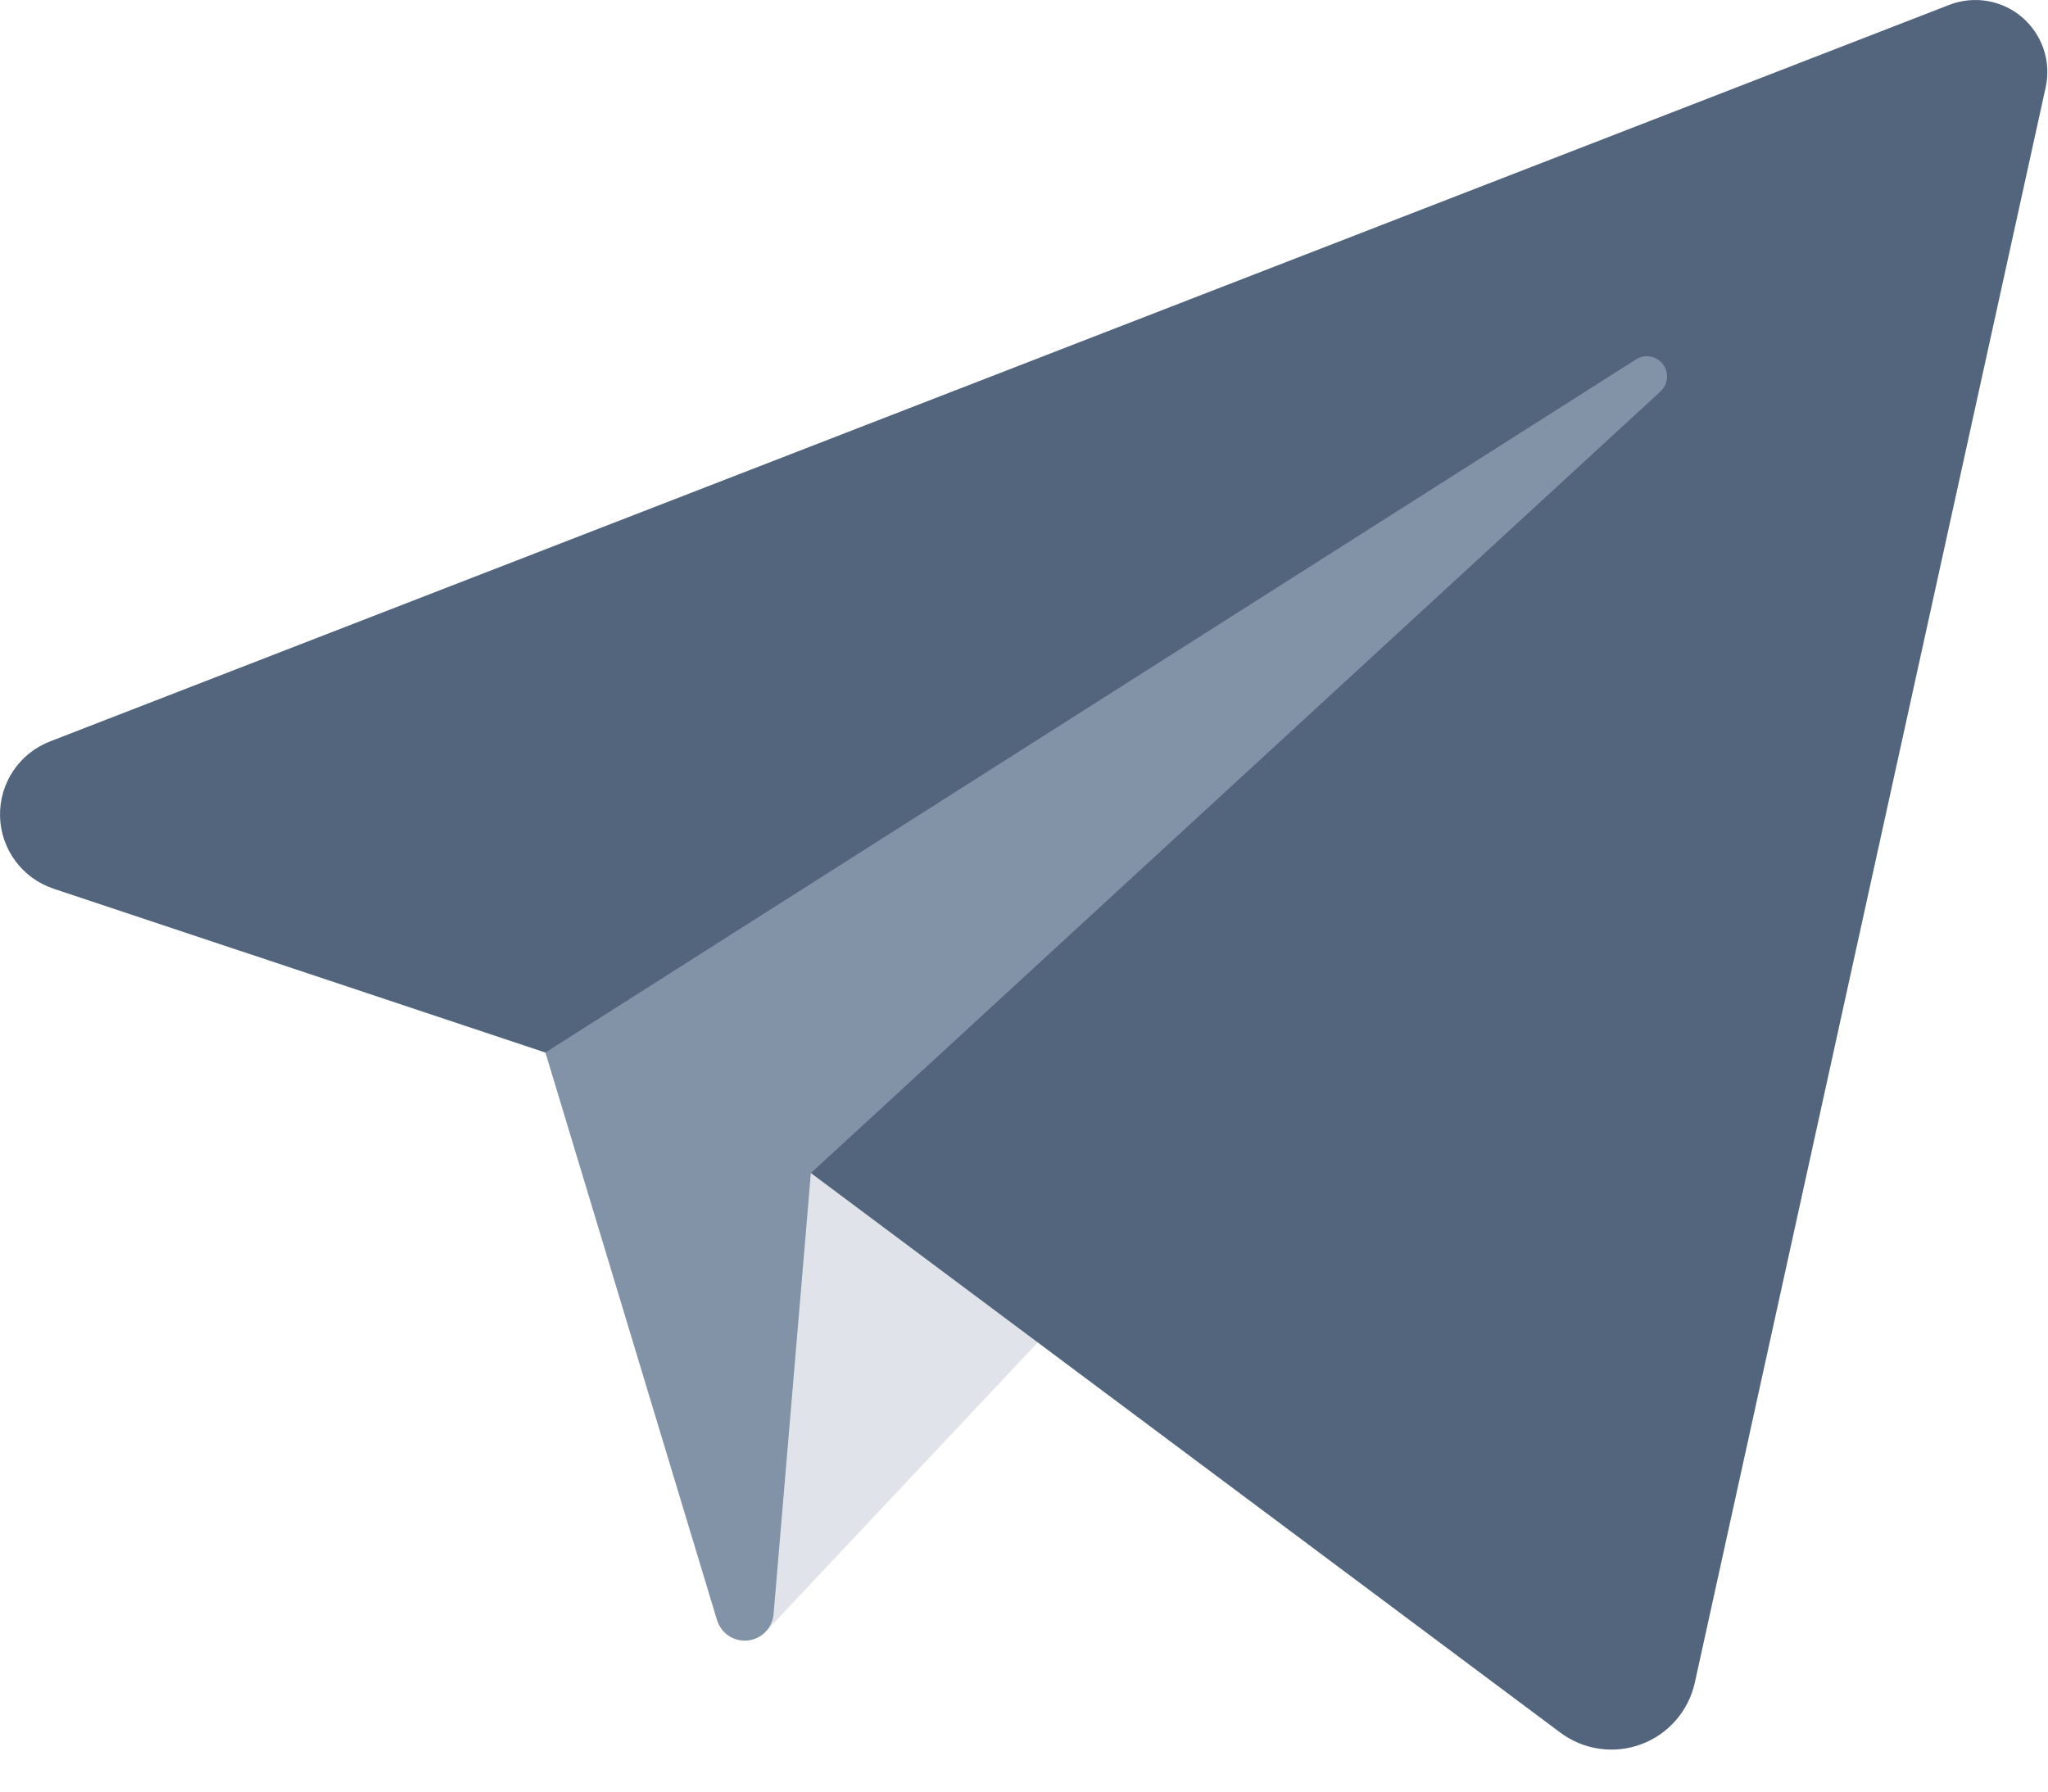
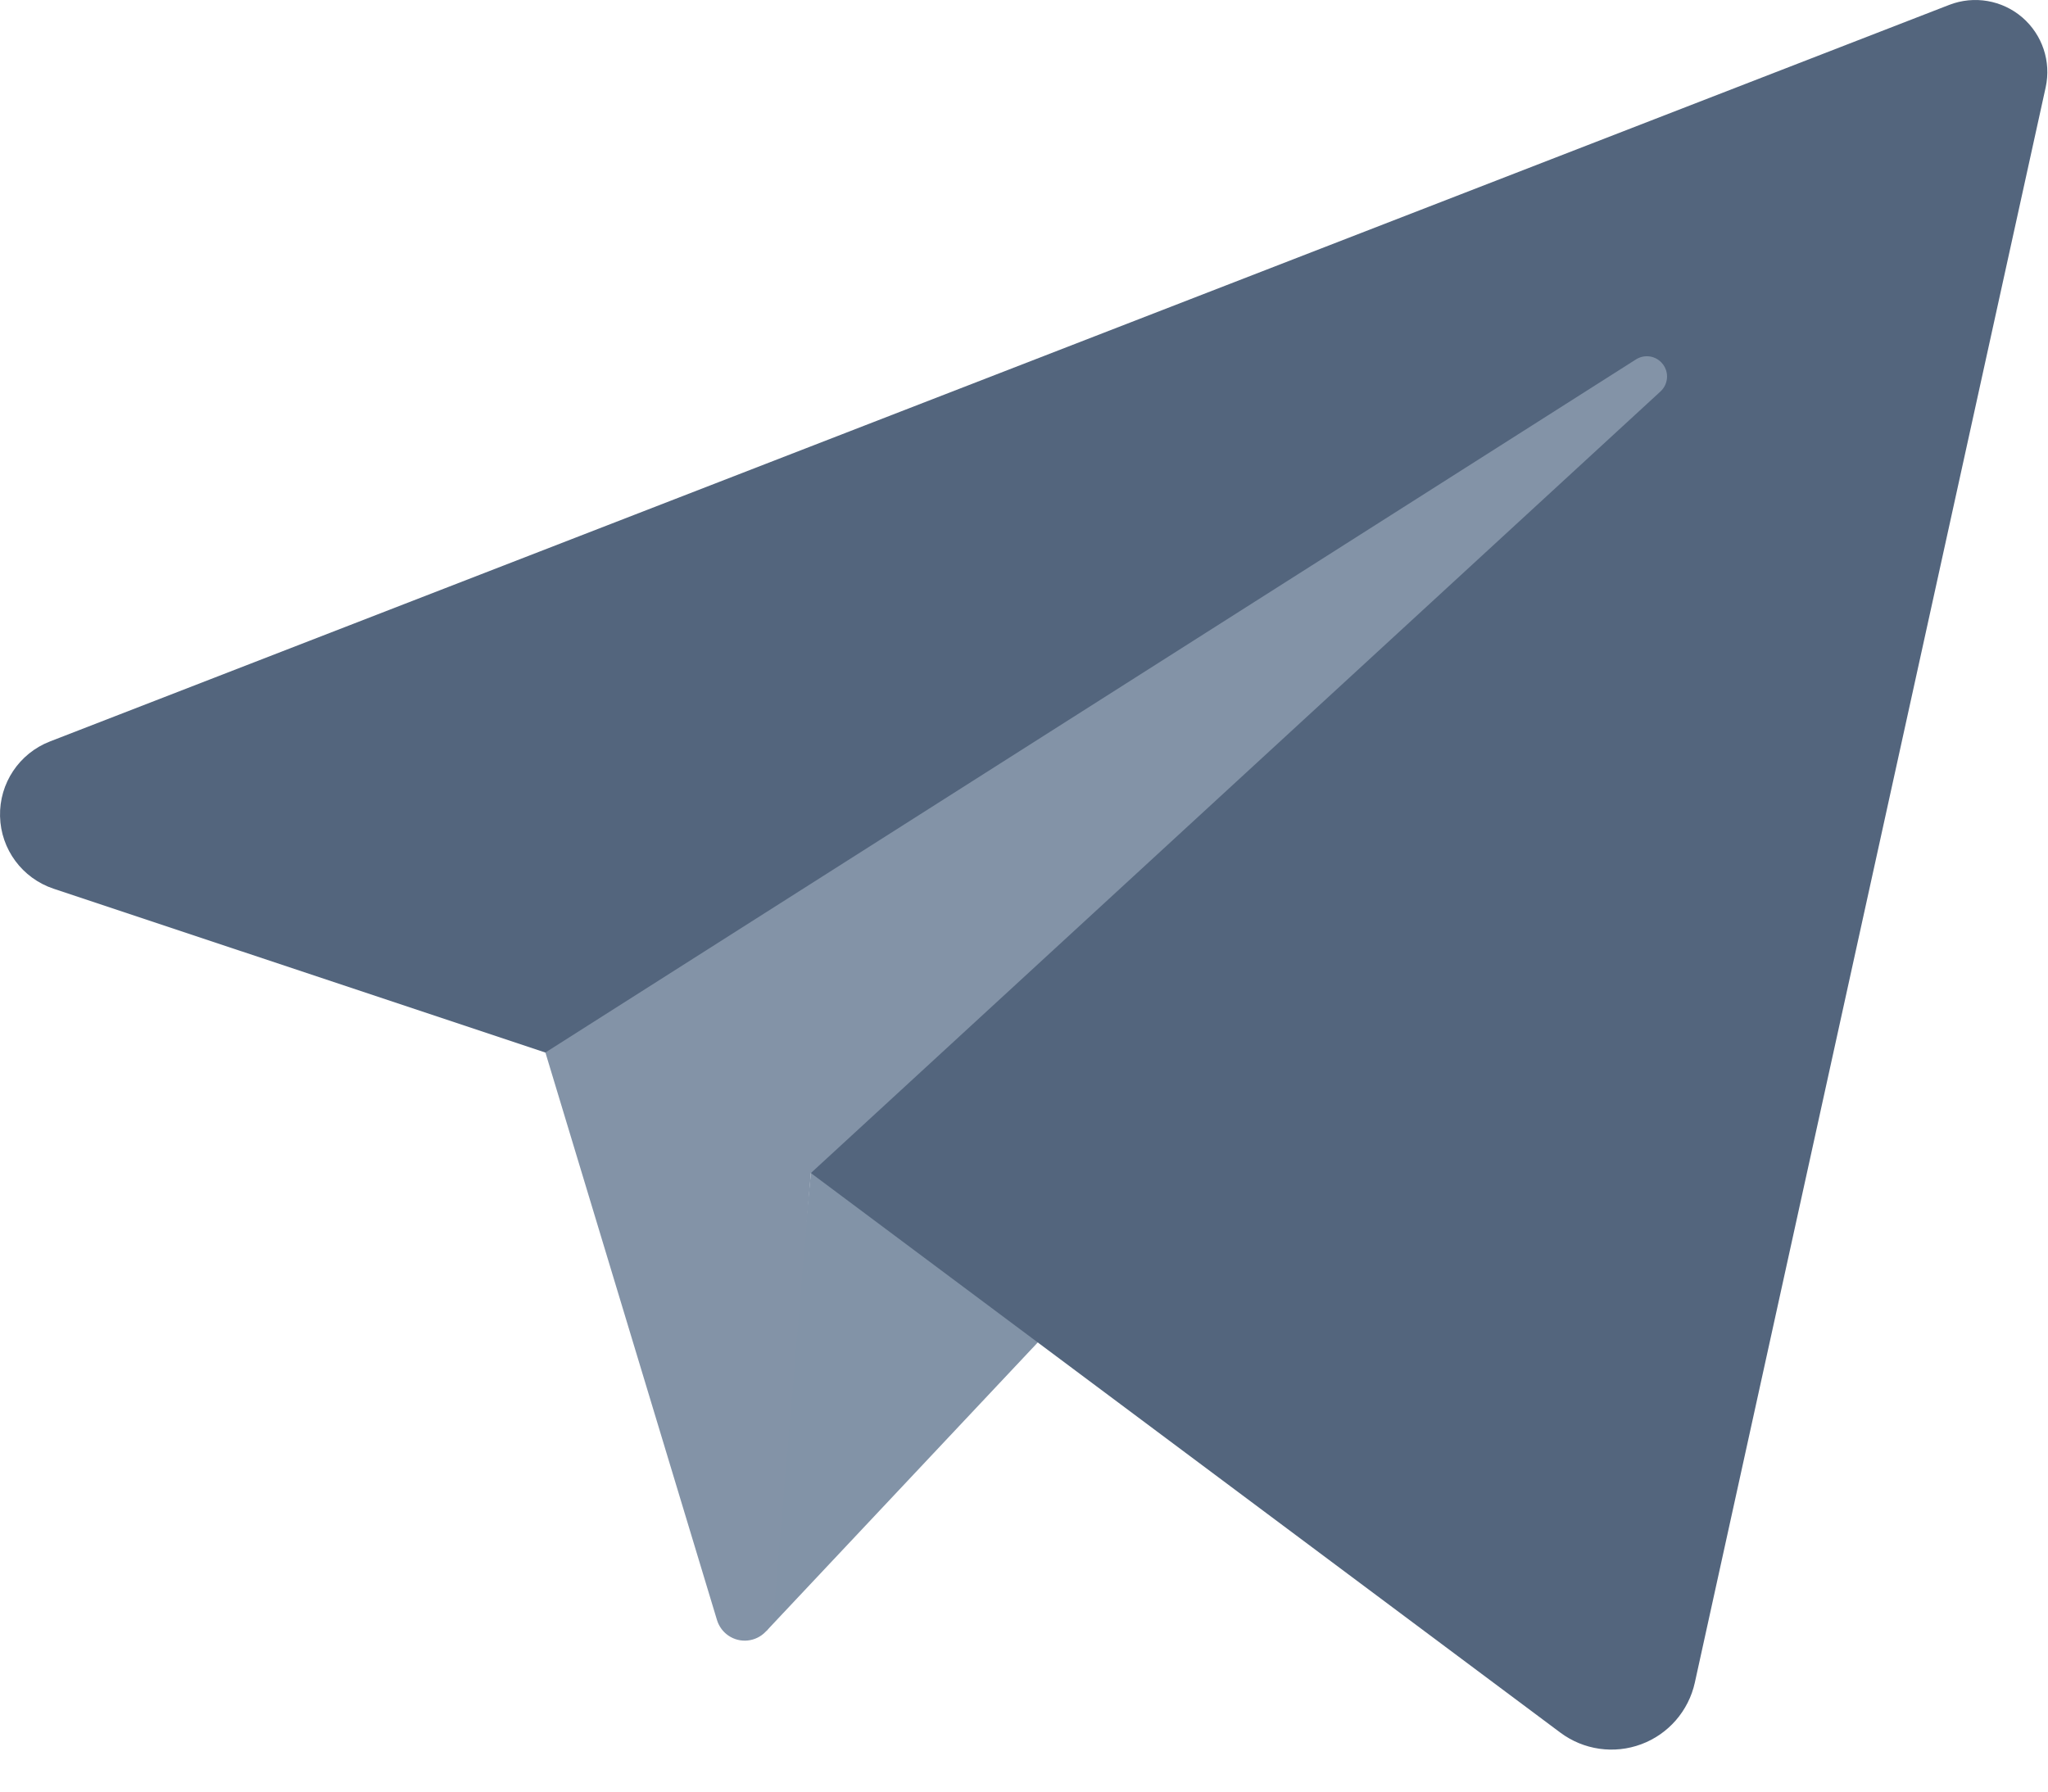
<svg xmlns="http://www.w3.org/2000/svg" width="100%" height="100%" viewBox="0 0 24 21" version="1.1" xml:space="preserve" style="fill-rule:evenodd;clip-rule:evenodd;stroke-linejoin:round;stroke-miterlimit:1.414;">
  <g transform="matrix(1,0,0,1,-364.008,-576)">
    <g id="Mail" transform="matrix(1,0,0,1,0.00346611,25.7849)">
-       <path d="M372.983,569.335L378,564L373.507,563.965L372.983,569.335Z" style="fill:rgb(224,228,234);" />
+       <path d="M372.983,569.335L378,564L373.507,563.965L372.983,569.335Z" style="fill:rgb(130,147,167);" />
      <path d="M364.59,558.906C364.229,559.046 363.995,559.397 364.005,559.784C364.014,560.17 364.265,560.509 364.632,560.632C367.699,561.654 372.598,563.286 372.598,563.286C372.598,563.286 379.425,568.384 382.29,570.524C382.562,570.727 382.919,570.779 383.238,570.66C383.556,570.542 383.793,570.269 383.866,569.937C384.74,565.959 387.097,555.244 387.977,551.24C388.044,550.936 387.938,550.621 387.702,550.418C387.466,550.216 387.138,550.16 386.848,550.272C382.538,551.944 369.886,556.852 364.59,558.906Z" style="fill:rgb(83,101,125);" />
      <path d="M370.396,562.552C370.396,562.552 378.986,557.092 383.176,554.428C383.28,554.362 383.417,554.386 383.491,554.484C383.566,554.581 383.554,554.719 383.464,554.803C380.082,557.914 373.507,563.965 373.507,563.965C373.507,563.965 373.244,567.08 373.07,569.135C373.056,569.298 372.929,569.427 372.767,569.444C372.606,569.461 372.455,569.361 372.407,569.205C371.67,566.764 370.396,562.552 370.396,562.552Z" style="fill:rgb(131,147,167);" />
    </g>
  </g>
</svg>
